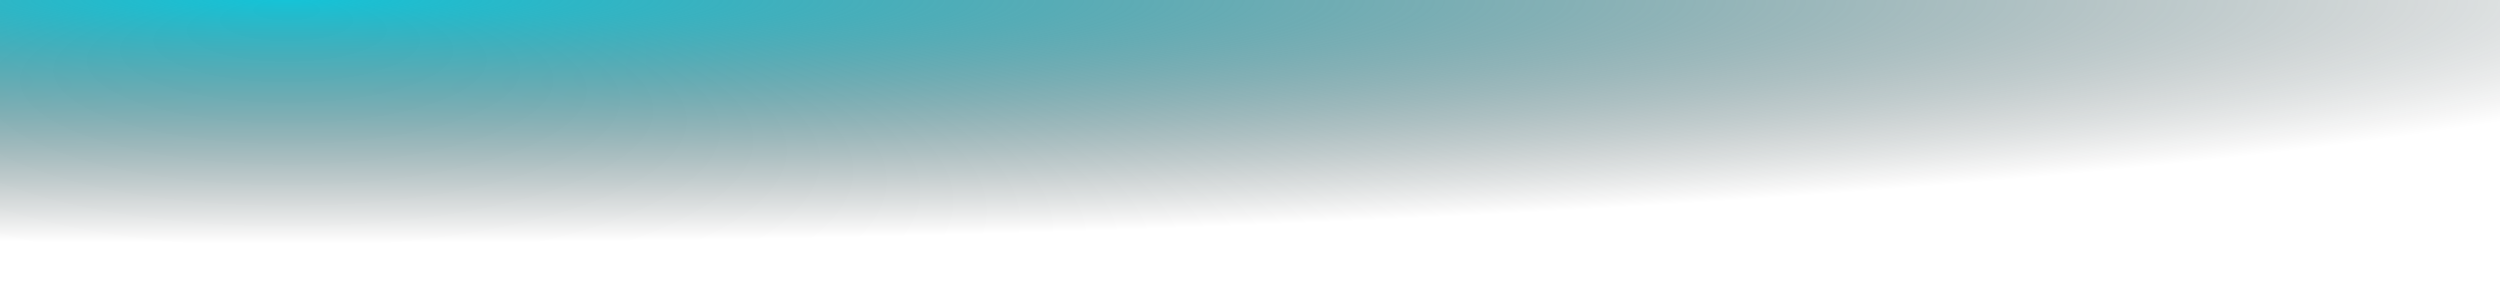
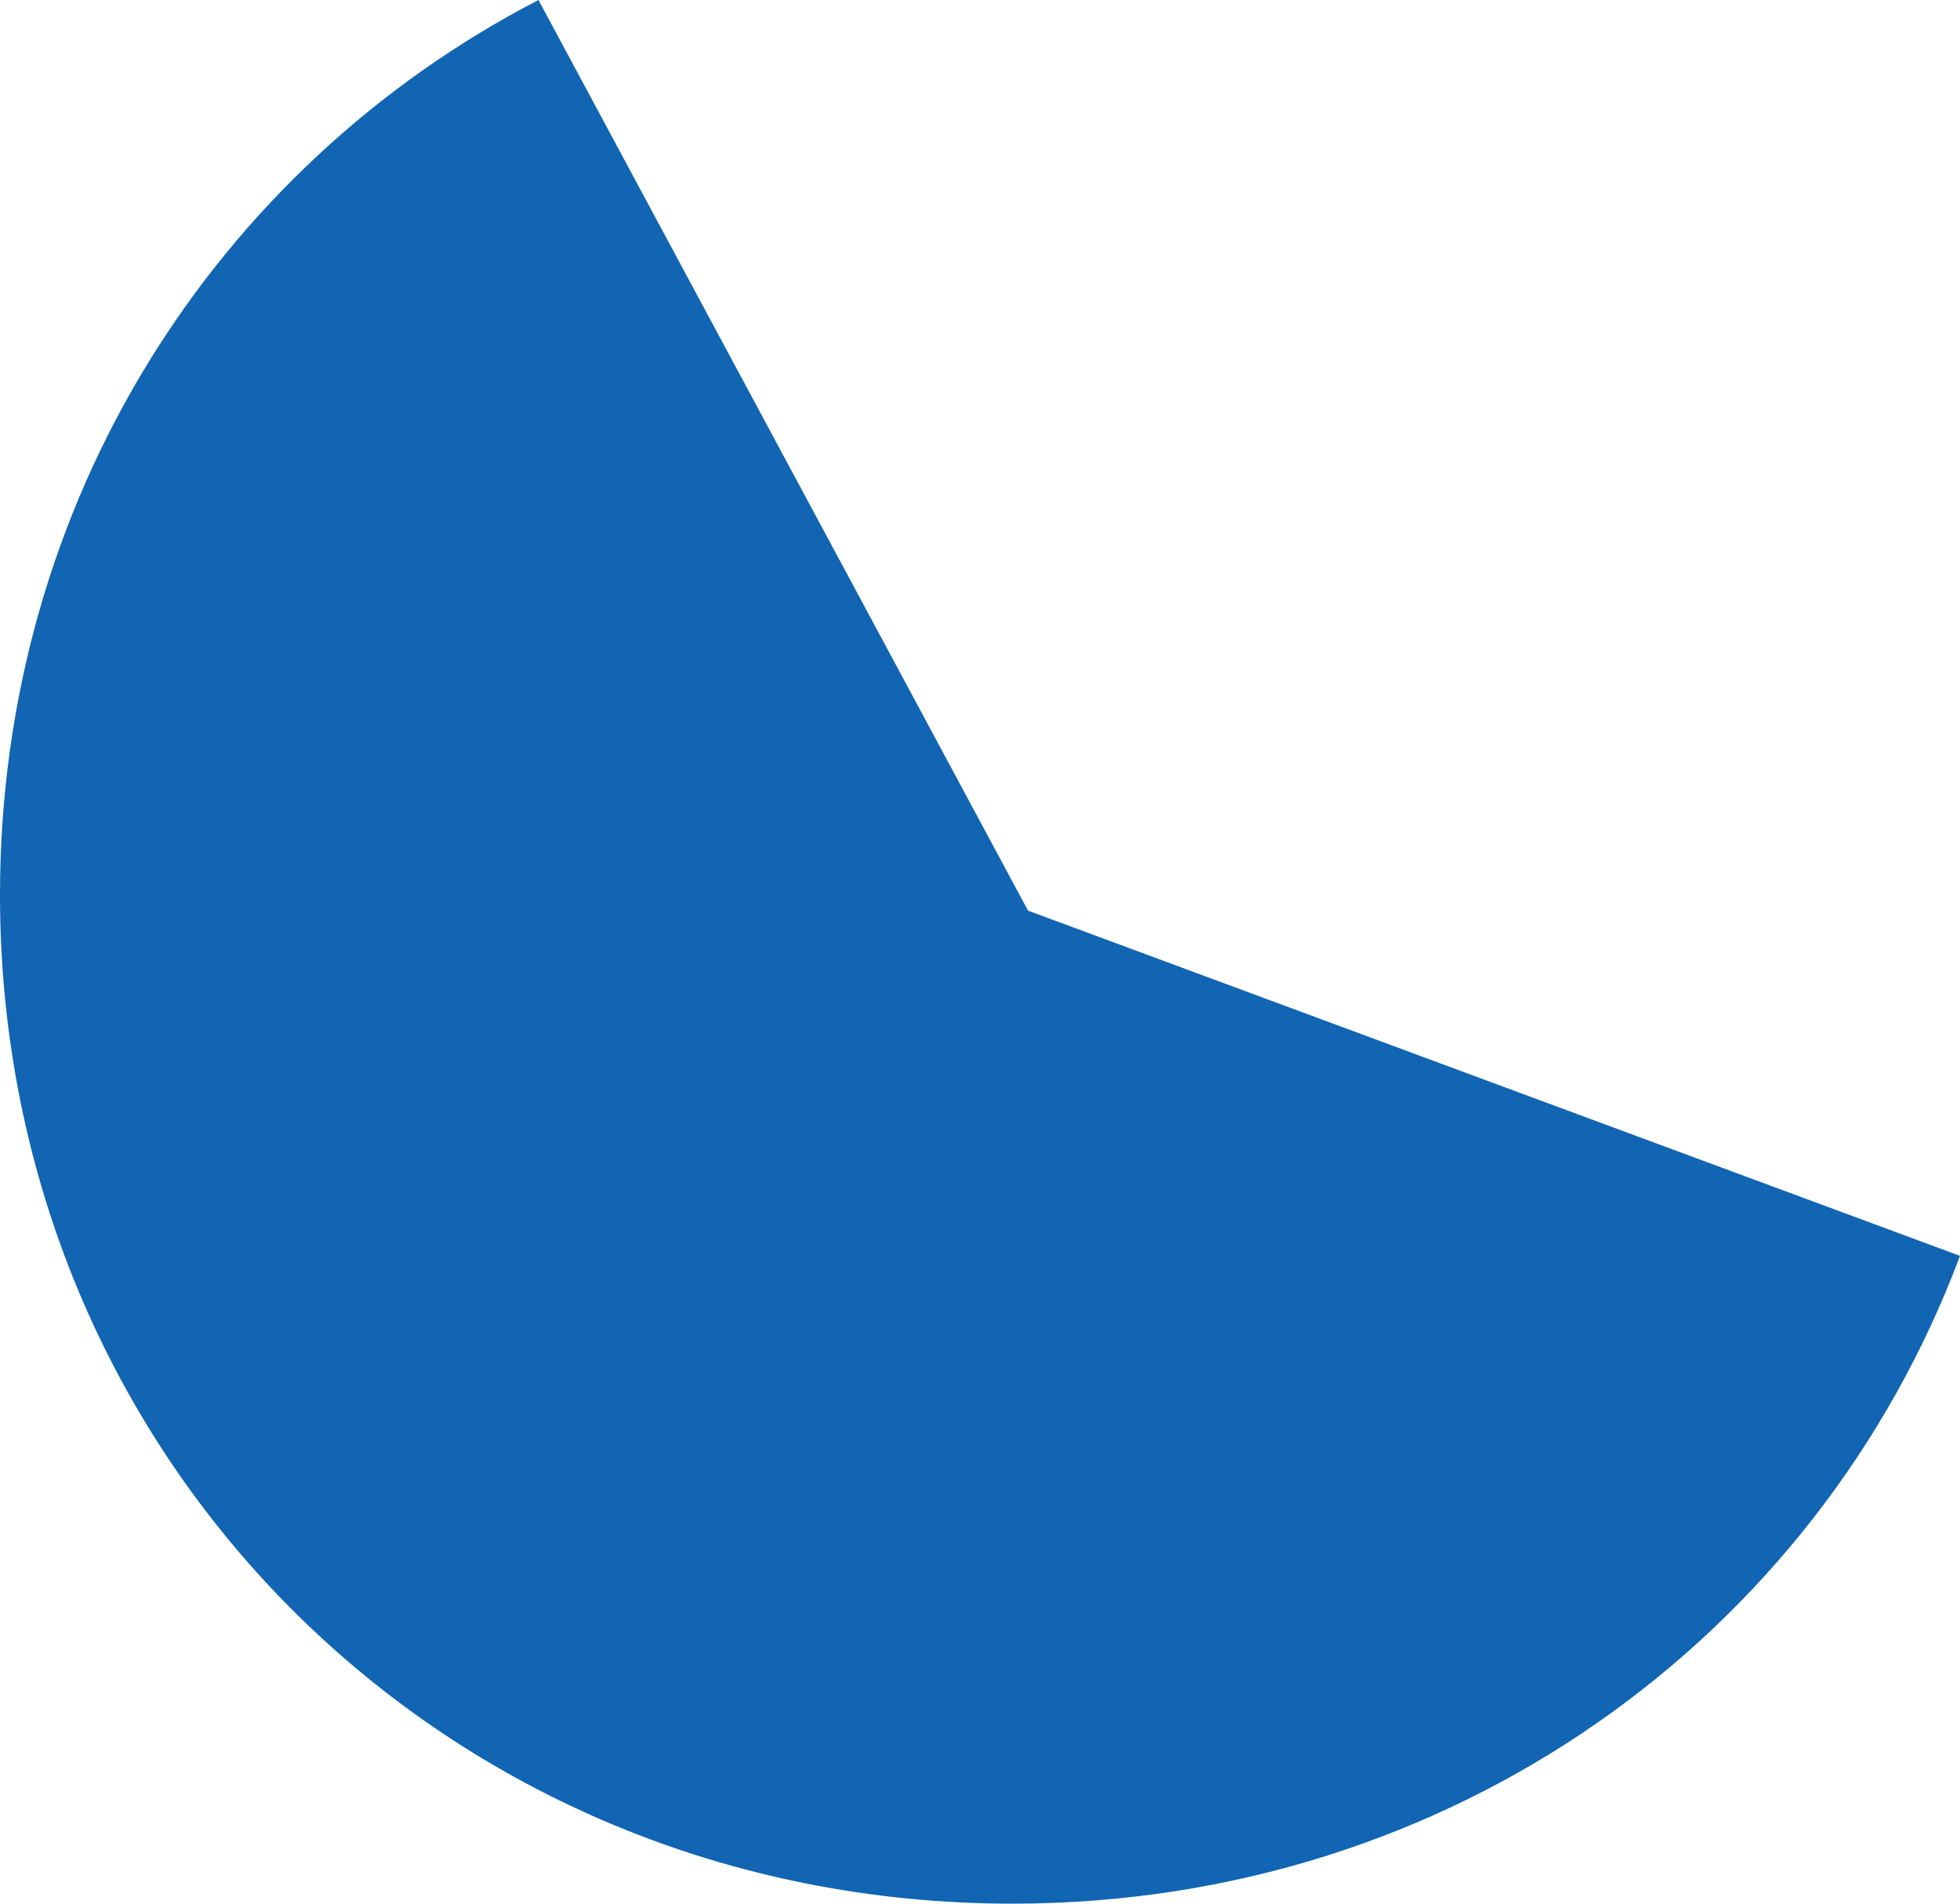
- <svg xmlns="http://www.w3.org/2000/svg" version="1.1" width="656px" height="80px">
-   <defs>
-     <radialGradient cx="98.229" cy="18" r="671.194" gradientTransform="matrix(0 -0.09506871 1 0 80.22936 27.33854 )" gradientUnits="userSpaceOnUse" id="RadialGradient1336">
-       <stop id="Stop1337" stop-color="#15c3d7" offset="0" />
-       <stop id="Stop1338" stop-color="#000000" stop-opacity="0" offset="1" />
-     </radialGradient>
-   </defs>
-   <g transform="matrix(1 0 0 1 -23 -18 )">
-     <path d="M 23 18  L 679 18  L 679 98  L 23 98  L 23 18  Z " fill-rule="nonzero" fill="url(#RadialGradient1336)" stroke="none" />
+ <svg xmlns="http://www.w3.org/2000/svg" version="1.1" width="175px" height="170px">
+   <g transform="matrix(1 0 0 1 -202 -2115 )">
+     <path d="M 0 79.92  C 0 44.796  19.28 14.912  48.078 0  L 91.789 81.321  L 175 112.151  C 162.225 146.264  129.552 170  90.383 170  C 39.769 170  0 130.365  0 79.92  Z " fill-rule="nonzero" fill="#1165b2" stroke="none" transform="matrix(1 0 0 1 202 2115 )" />
  </g>
</svg>
